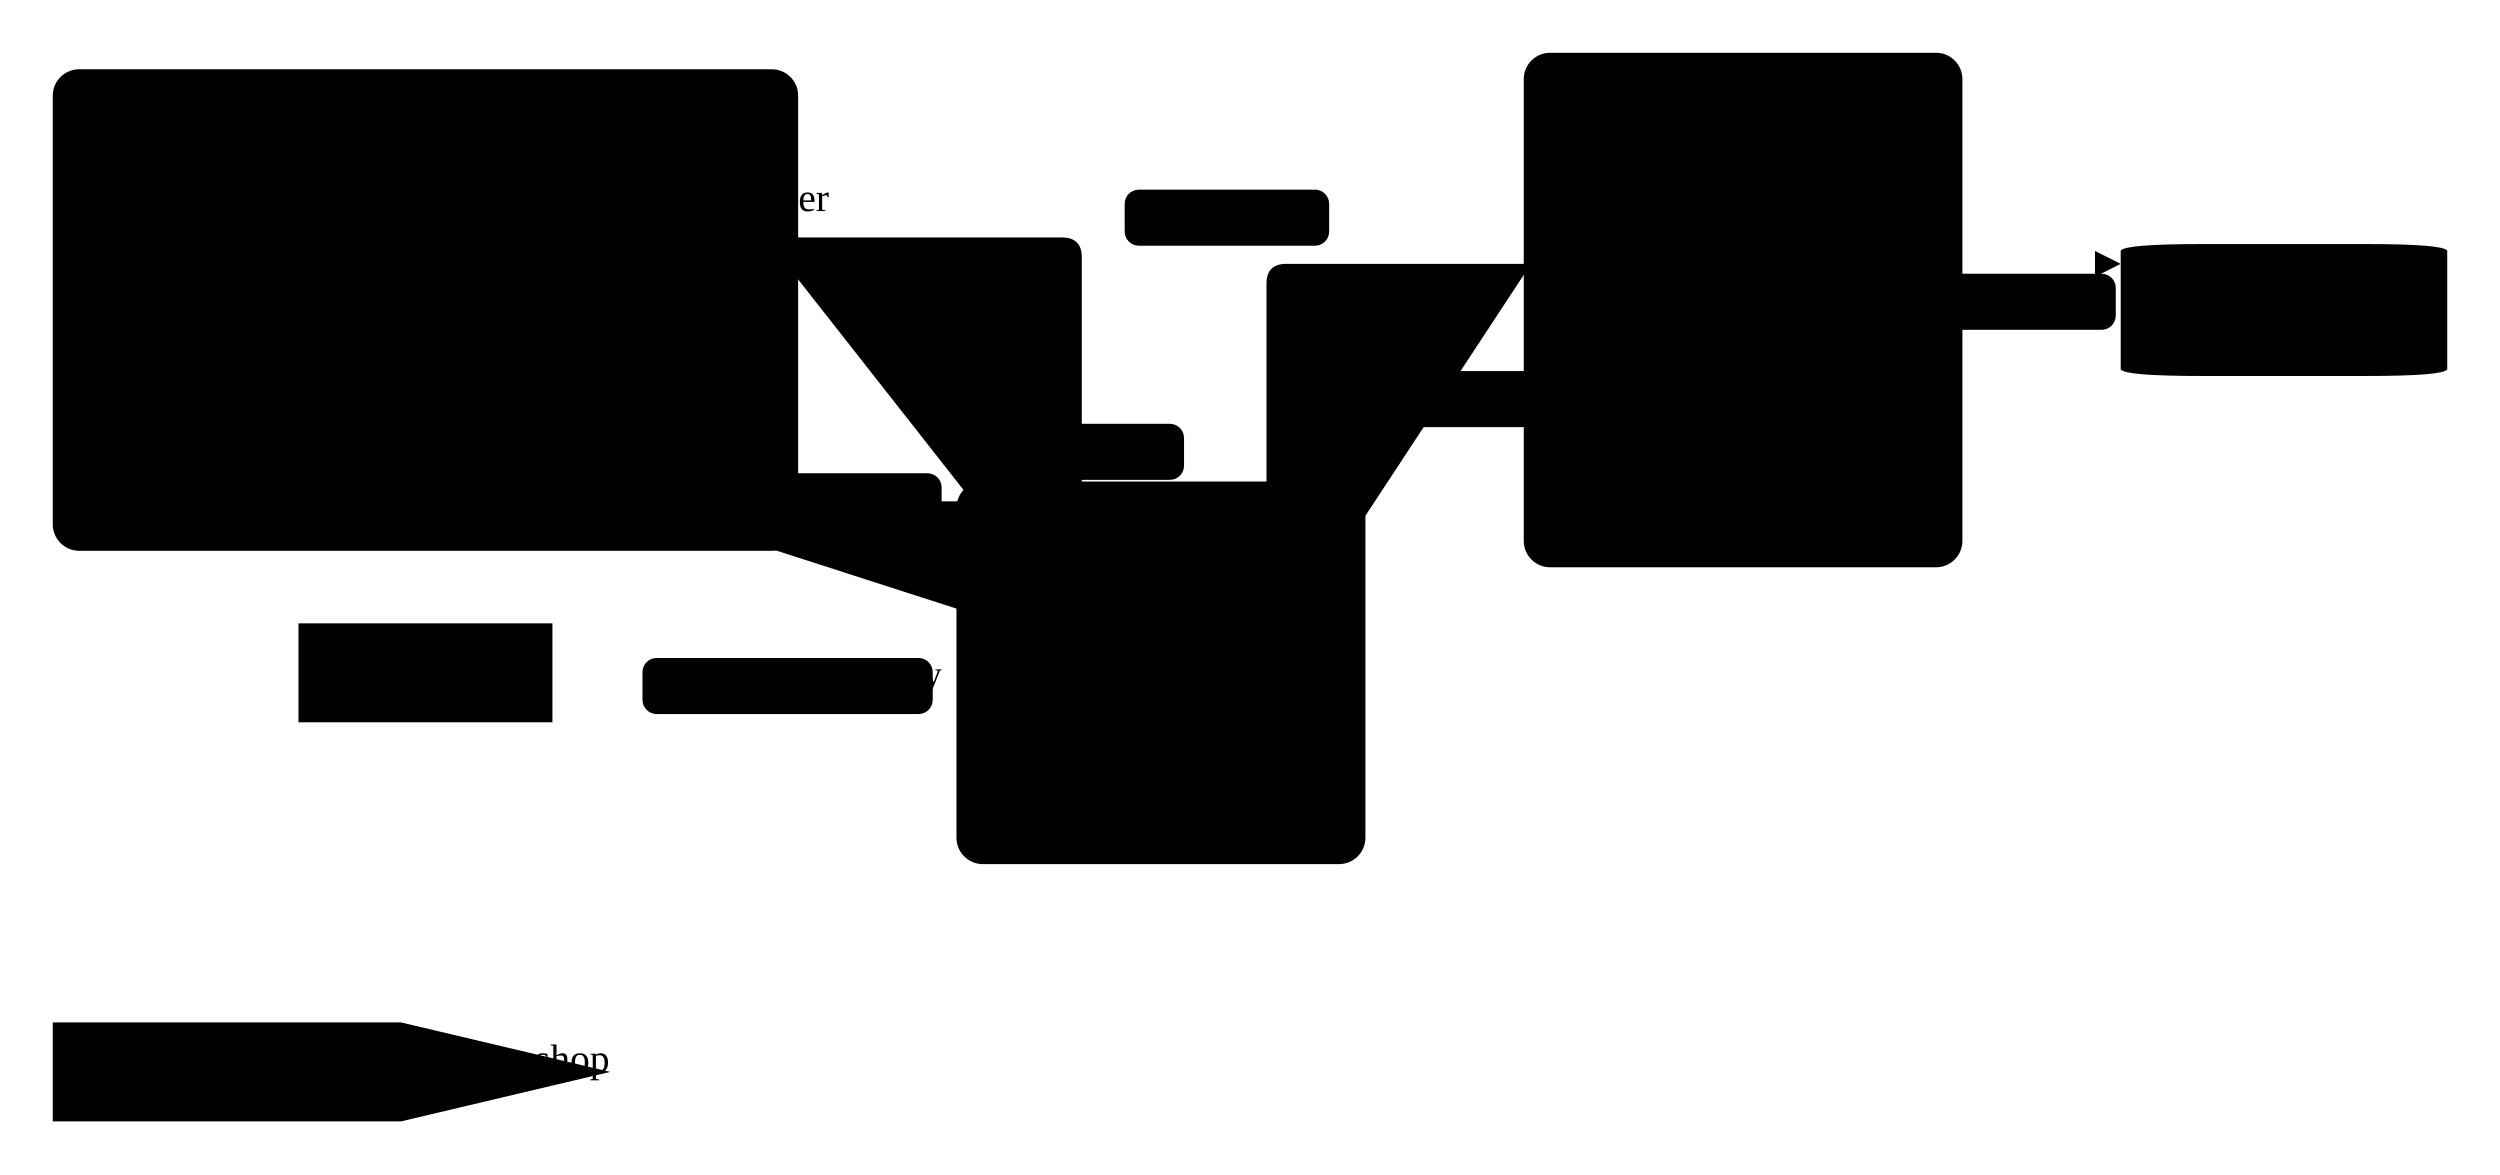
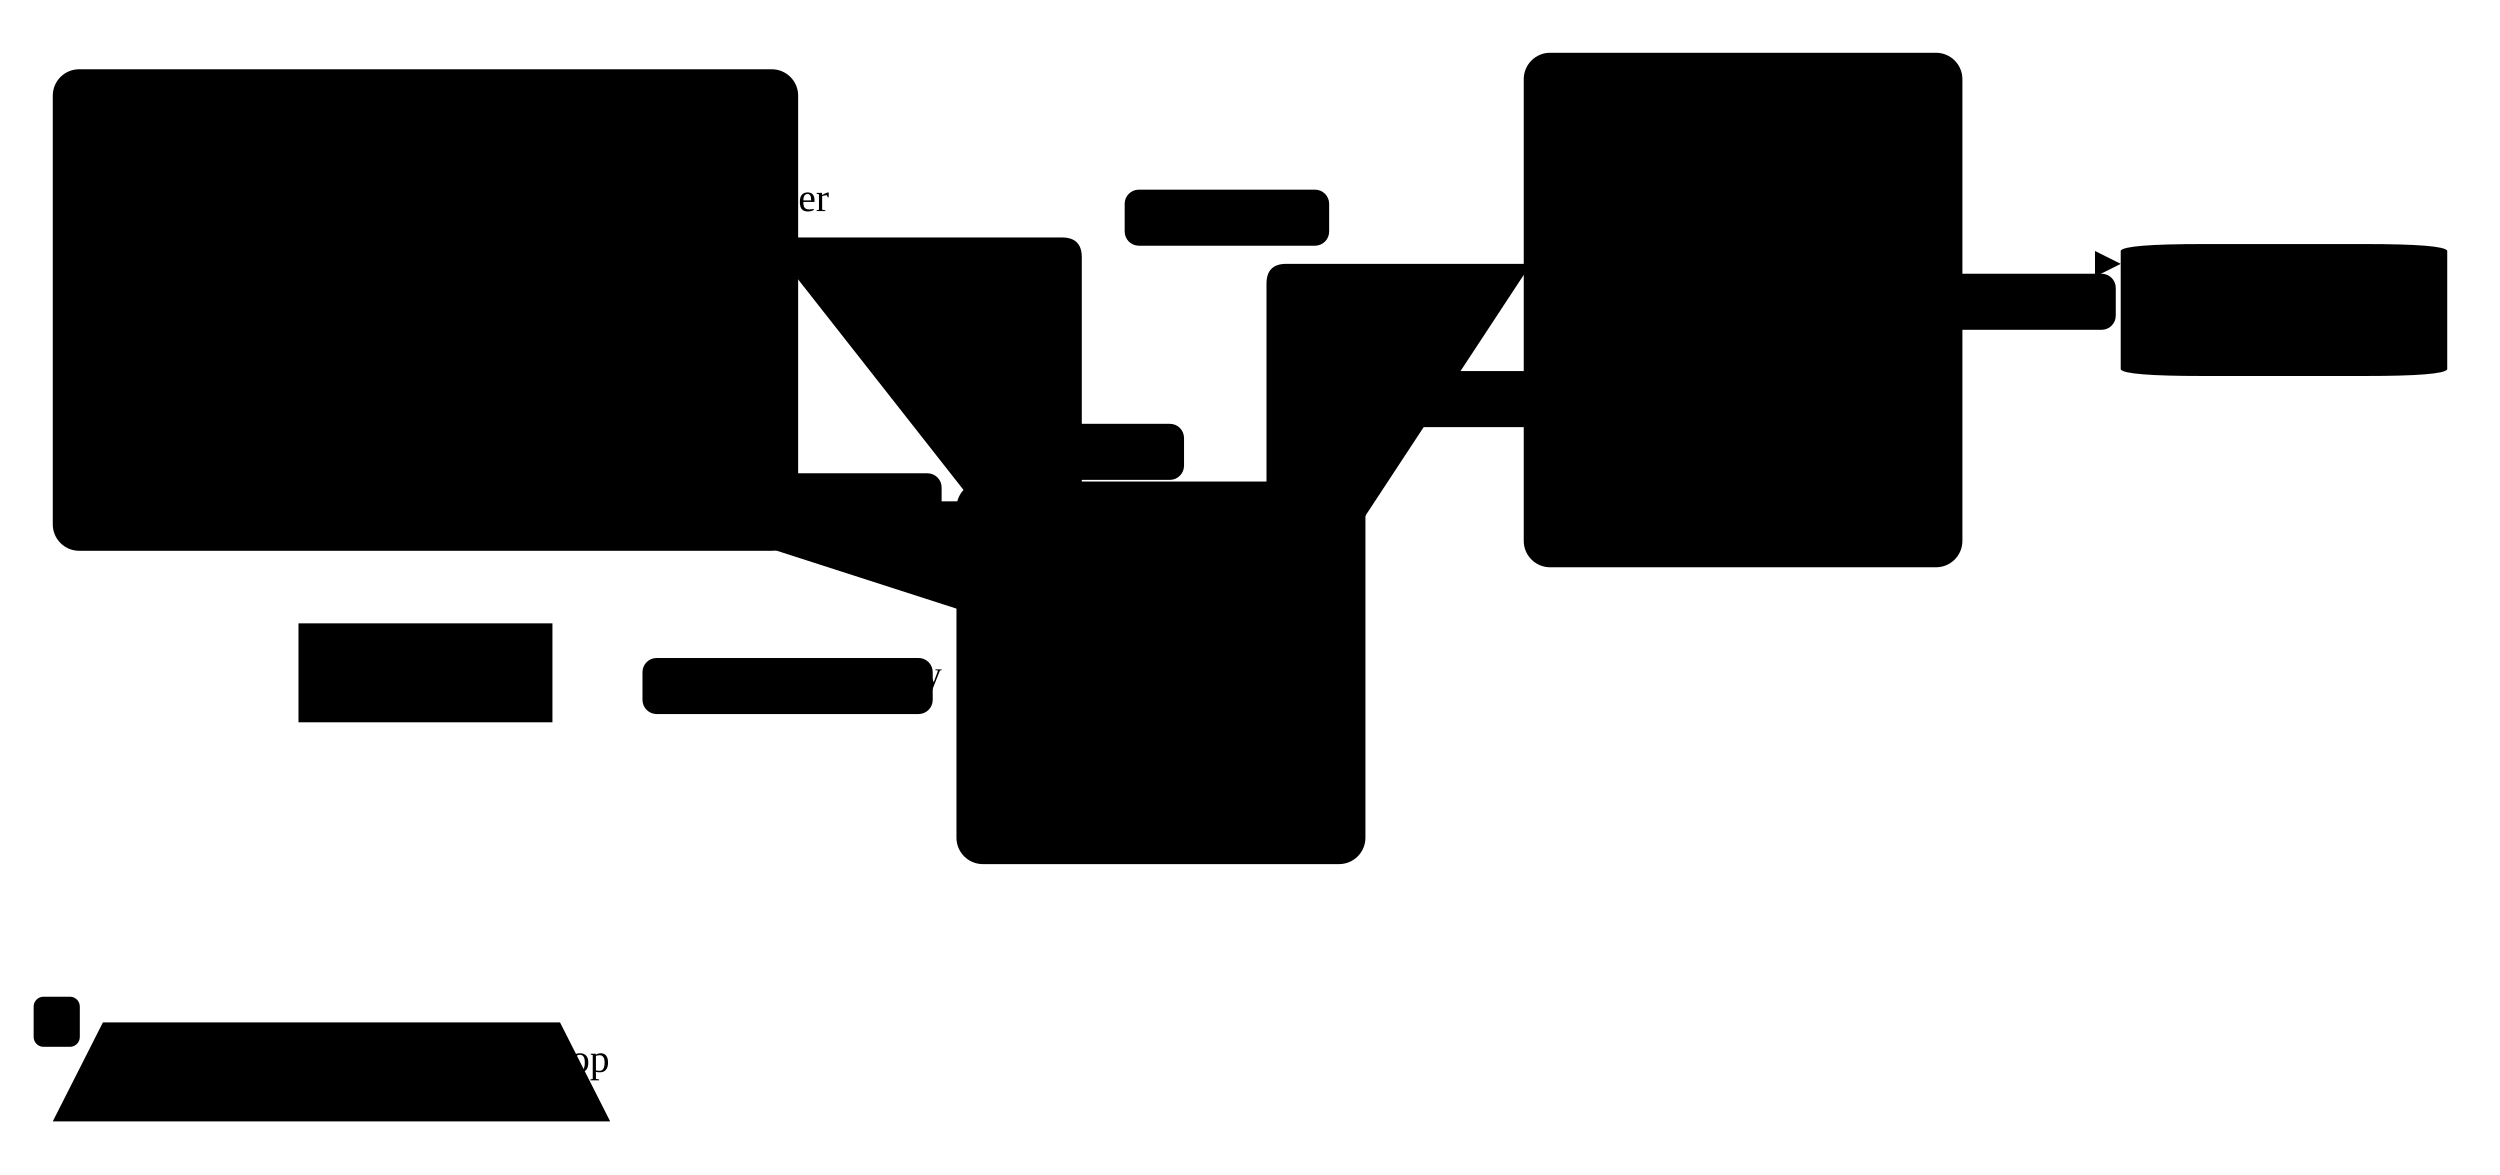
<svg xmlns="http://www.w3.org/2000/svg" class="docair-pic" viewBox="-16 -16 758 356" width="758" height="356" data-layer="code" data-direction="right" data-zoom="1.88">
  <g class="boxes">
    <g class="box k-service" data-id="orders-api">
      <rect class="sh" x="446" y="0" width="133" height="156" rx="8" />
      <text class="bn" x="512.5" y="12" font-size="11.5">orders-api</text>
    </g>
    <g class="box k-test" data-id="shop-tests">
      <rect class="sh" x="0" y="5" width="226" height="146" rx="8" />
      <text class="bn" x="113" y="17" font-size="11.5">cart</text>
    </g>
    <g class="box k-external" data-id="browser">
      <rect class="sh" x="274" y="130" width="124" height="116" rx="8" />
      <text class="bn" x="336" y="142" font-size="11.5">browser</text>
    </g>
    <g class="box k-service" data-id="shop-ui">
      <rect class="sh" x="284" y="158" width="104" height="78" rx="8" />
      <text class="bn" x="336" y="170" font-size="11.5">shop-ui</text>
    </g>
  </g>
  <g class="lines">
-     <g class="line e-write" data-id="0" data-from="orders.create" data-to="orders-db" data-edges="0">
+     <g class="line e-write" data-id="0" data-from="orders.create" data-to="orders-db" data-edges="orders.create -write-&gt; orders-db">
      <path class="ln" d="M569,64 L619.2,64" stroke-width="1.4" />
      <path class="ah" d="M627,64 L619.2,67.9 L619.2,60.1 Z" />
    </g>
-     <g class="line e-call" data-id="1" data-from="shop-ui.cart" data-to="orders.create" data-edges="2">
+     <g class="line e-call" data-id="1" data-from="shop-ui.cart" data-to="orders.create" data-edges="shop-ui.cart -call-&gt; orders.create">
      <path class="ln" d="M368,186 L368,70 Q368,64 374,64 L448.2,64" stroke-width="1.4" />
      <path class="ah" d="M456,64 L448.2,67.9 L448.2,60.1 Z" />
    </g>
-     <g class="line e-cover" data-id="2" data-from="cart-spec.buying-stores-the-order" data-to="shop-ui.cart" data-edges="4">
+     <g class="line e-cover" data-id="2" data-from="cart-spec.buying-stores-the-order" data-to="shop-ui.cart" data-edges="cart-spec.buying-stores-the-order -cover-&gt; shop-ui.cart">
      <path class="ln" d="M216,56 L306,56 Q312,56 312,62 L312,178.2" stroke-width="1.4" />
      <path class="ah" d="M312,186 L308.1,178.2 L315.9,178.2 Z" />
    </g>
-     <g class="line e-cover" data-id="3" data-from="cart-spec.buying-stores-the-order" data-to="orders.create" data-edges="5">
+     <g class="line e-cover" data-id="3" data-from="cart-spec.buying-stores-the-order" data-to="orders.create" data-edges="cart-spec.buying-stores-the-order -cover-&gt; orders.create">
      <path class="ln" d="M216,50 L448.2,50" stroke-width="1.4" />
      <path class="ah" d="M456,50 L448.2,53.9 L448.2,46.1 Z" />
    </g>
-     <g class="line e-cover bundle" data-id="4" data-from="cart-spec.the-total-adds-up" data-to="shop-ui.cart" data-edges="6">
+     <g class="line e-cover bundle" data-id="4" data-from="cart-spec.the-total-adds-up" data-to="shop-ui.cart" data-edges="cart-spec.the-total-adds-up -cover-&gt; shop-ui.cart.total">
      <path class="ln" d="M173,136 L298,136 Q304,136 304,142 L304,178.2" stroke-width="1.6" />
      <path class="ah" d="M304,186 L300.1,178.2 L307.9,178.2 Z" />
    </g>
-     <g class="line e-call" data-id="5" data-from="shopper" data-to="shop-ui.cart" data-edges="7">
+     <g class="line e-call" data-id="5" data-from="shopper" data-to="shop-ui.cart" data-edges="shopper -call-&gt; shop-ui.cart">
      <path class="ln" d="M151.5,192 L286.2,192" stroke-width="1.4" />
      <path class="ah" d="M294,192 L286.2,195.9 L286.2,188.1 Z" />
    </g>
  </g>
  <g class="parts">
    <g class="part k-function" data-id="orders.create">
      <rect class="sh" x="456" y="28" width="113" height="40" rx="8" />
      <text x="512.5" y="48" font-size="12">create_order</text>
    </g>
    <g class="part k-function" data-id="orders.list">
      <rect class="sh" x="456" y="116" width="106" height="30" rx="7.5" />
      <text x="509" y="131" font-size="12">list_orders</text>
    </g>
    <g class="part k-config" data-id="tf.cluster">
-       <polygon class="sh" points="0,294 105.6,294 169,309 105.6,324 0,324" />
+       <polygon class="sh" points="15.2,294 153.8,294 169,324 0,324" />
      <text x="84.5" y="309" font-size="12">kind_cluster.shop</text>
+       <g class="tf-mark" transform="translate(-4 288) scale(1)">
+         <rect x="-1.8" y="-1.8" width="14" height="15.2" rx="3" />
+         <path d="M0 0L3.2 1.8V5.4L0 3.6Z M3.6 2L6.8 3.8V7.4L3.6 5.6Z M3.6 6.2L6.8 8V11.6L3.6 9.8Z M7.2 3.8L10.4 2V5.6L7.2 7.4Z" />
+       </g>
    </g>
    <g class="part k-component closed" data-id="shop-ui.cart">
      <rect class="sh" x="294" y="186" width="84" height="40" />
      <rect class="gap" x="294" y="186" width="84" height="40" />
      <text x="336" y="206" font-size="12">Cart (1)</text>
    </g>
    <g class="part k-test t-passed" data-id="cart-spec.buying-stores-the-order">
-       <rect class="sh" x="10" y="33" width="206" height="30" rx="7.5" />
+       <path class="sh" d="M10,33 L216,33 L216,55.5 Q216,63 208.5,63 L17.5,63 Q10,63 10,55.5 Z" />
      <text x="113" y="48" font-size="12">✓ buying stores the order</text>
    </g>
    <g class="part k-test t-failed" data-id="cart-spec.the-total-adds-up">
-       <rect class="sh" x="10" y="111" width="163" height="30" rx="7.5" />
+       <path class="sh" d="M10,111 L173,111 L173,133.5 Q173,141 165.5,141 L17.5,141 Q10,141 10,133.5 Z" />
      <text x="91.5" y="126" font-size="12">✗ the total adds up</text>
    </g>
    <g class="part k-external" data-id="shopper">
      <rect class="sh" x="74.5" y="173" width="77" height="30" />
      <text x="113" y="188" font-size="12">shopper</text>
    </g>
    <g class="part k-store" data-id="orders-db">
      <path class="sh" d="M627,60 L627,96 Q628.2,98 651.8,98 L701.3,98 Q724.8,98 726,96 L726,60 Q724.8,58 701.3,58 L651.8,58 Q628.2,58 627,60 Z" />
      <text x="676.5" y="78" font-size="12">orders-db</text>
    </g>
  </g>
  <g class="labels">
    <g class="words" data-line="0">
      <rect x="570.5" y="67" width="55" height="17" rx="4.3" />
-       <rect class="chip" x="579.5" y="68.4" width="37" height="14.3" rx="3" />
+       <rect class="chip" data-data="data.order" x="579.5" y="68.4" width="37" height="14.3" rx="3" />
      <text font-size="11">
        <tspan x="598" y="75.5">
-           <tspan class="d">Order</tspan>
+           <tspan class="d" data-data="data.order">Order</tspan>
        </tspan>
      </text>
    </g>
    <g class="words" data-line="1">
      <rect x="371" y="96.5" width="161" height="17" rx="4.3" />
-       <rect class="chip" x="386.8" y="97.9" width="76.6" height="14.3" rx="3" />
-       <rect class="chip" x="485.8" y="97.9" width="37" height="14.3" rx="3" />
+       <rect class="chip" data-data="data.order" x="386.8" y="97.9" width="76.6" height="14.3" rx="3" />
+       <rect class="chip" data-data="data.order" x="485.8" y="97.9" width="37" height="14.3" rx="3" />
      <text font-size="11">
-         <tspan x="451.5" y="105">(<tspan class="d">CreateOrder</tspan>) → <tspan class="d">Order</tspan>
+         <tspan x="451.5" y="105">(<tspan class="d" data-data="data.order">CreateOrder</tspan>) → <tspan class="d" data-data="data.order">Order</tspan>
        </tspan>
      </text>
    </g>
    <g class="words" data-line="2">
      <rect x="281" y="112.5" width="62" height="17" rx="4.3" />
      <text font-size="11">
        <tspan x="312" y="121">1 test</tspan>
      </text>
    </g>
    <g class="words" data-line="3">
      <rect x="325" y="41.5" width="62" height="17" rx="4.3" />
      <text font-size="11">
        <tspan x="356" y="50">1 test</tspan>
      </text>
    </g>
    <g class="words bundle" data-line="4">
      <rect x="207.5" y="127.5" width="62" height="17" rx="4.3" />
      <text font-size="11">
        <tspan x="238.5" y="136">1 test</tspan>
      </text>
    </g>
    <g class="words" data-line="5">
      <rect x="178.8" y="183.5" width="88" height="17" rx="4.3" />
      <text font-size="11">
        <tspan x="222.8" y="192">clicks Buy</tspan>
      </text>
    </g>
  </g>
</svg>
